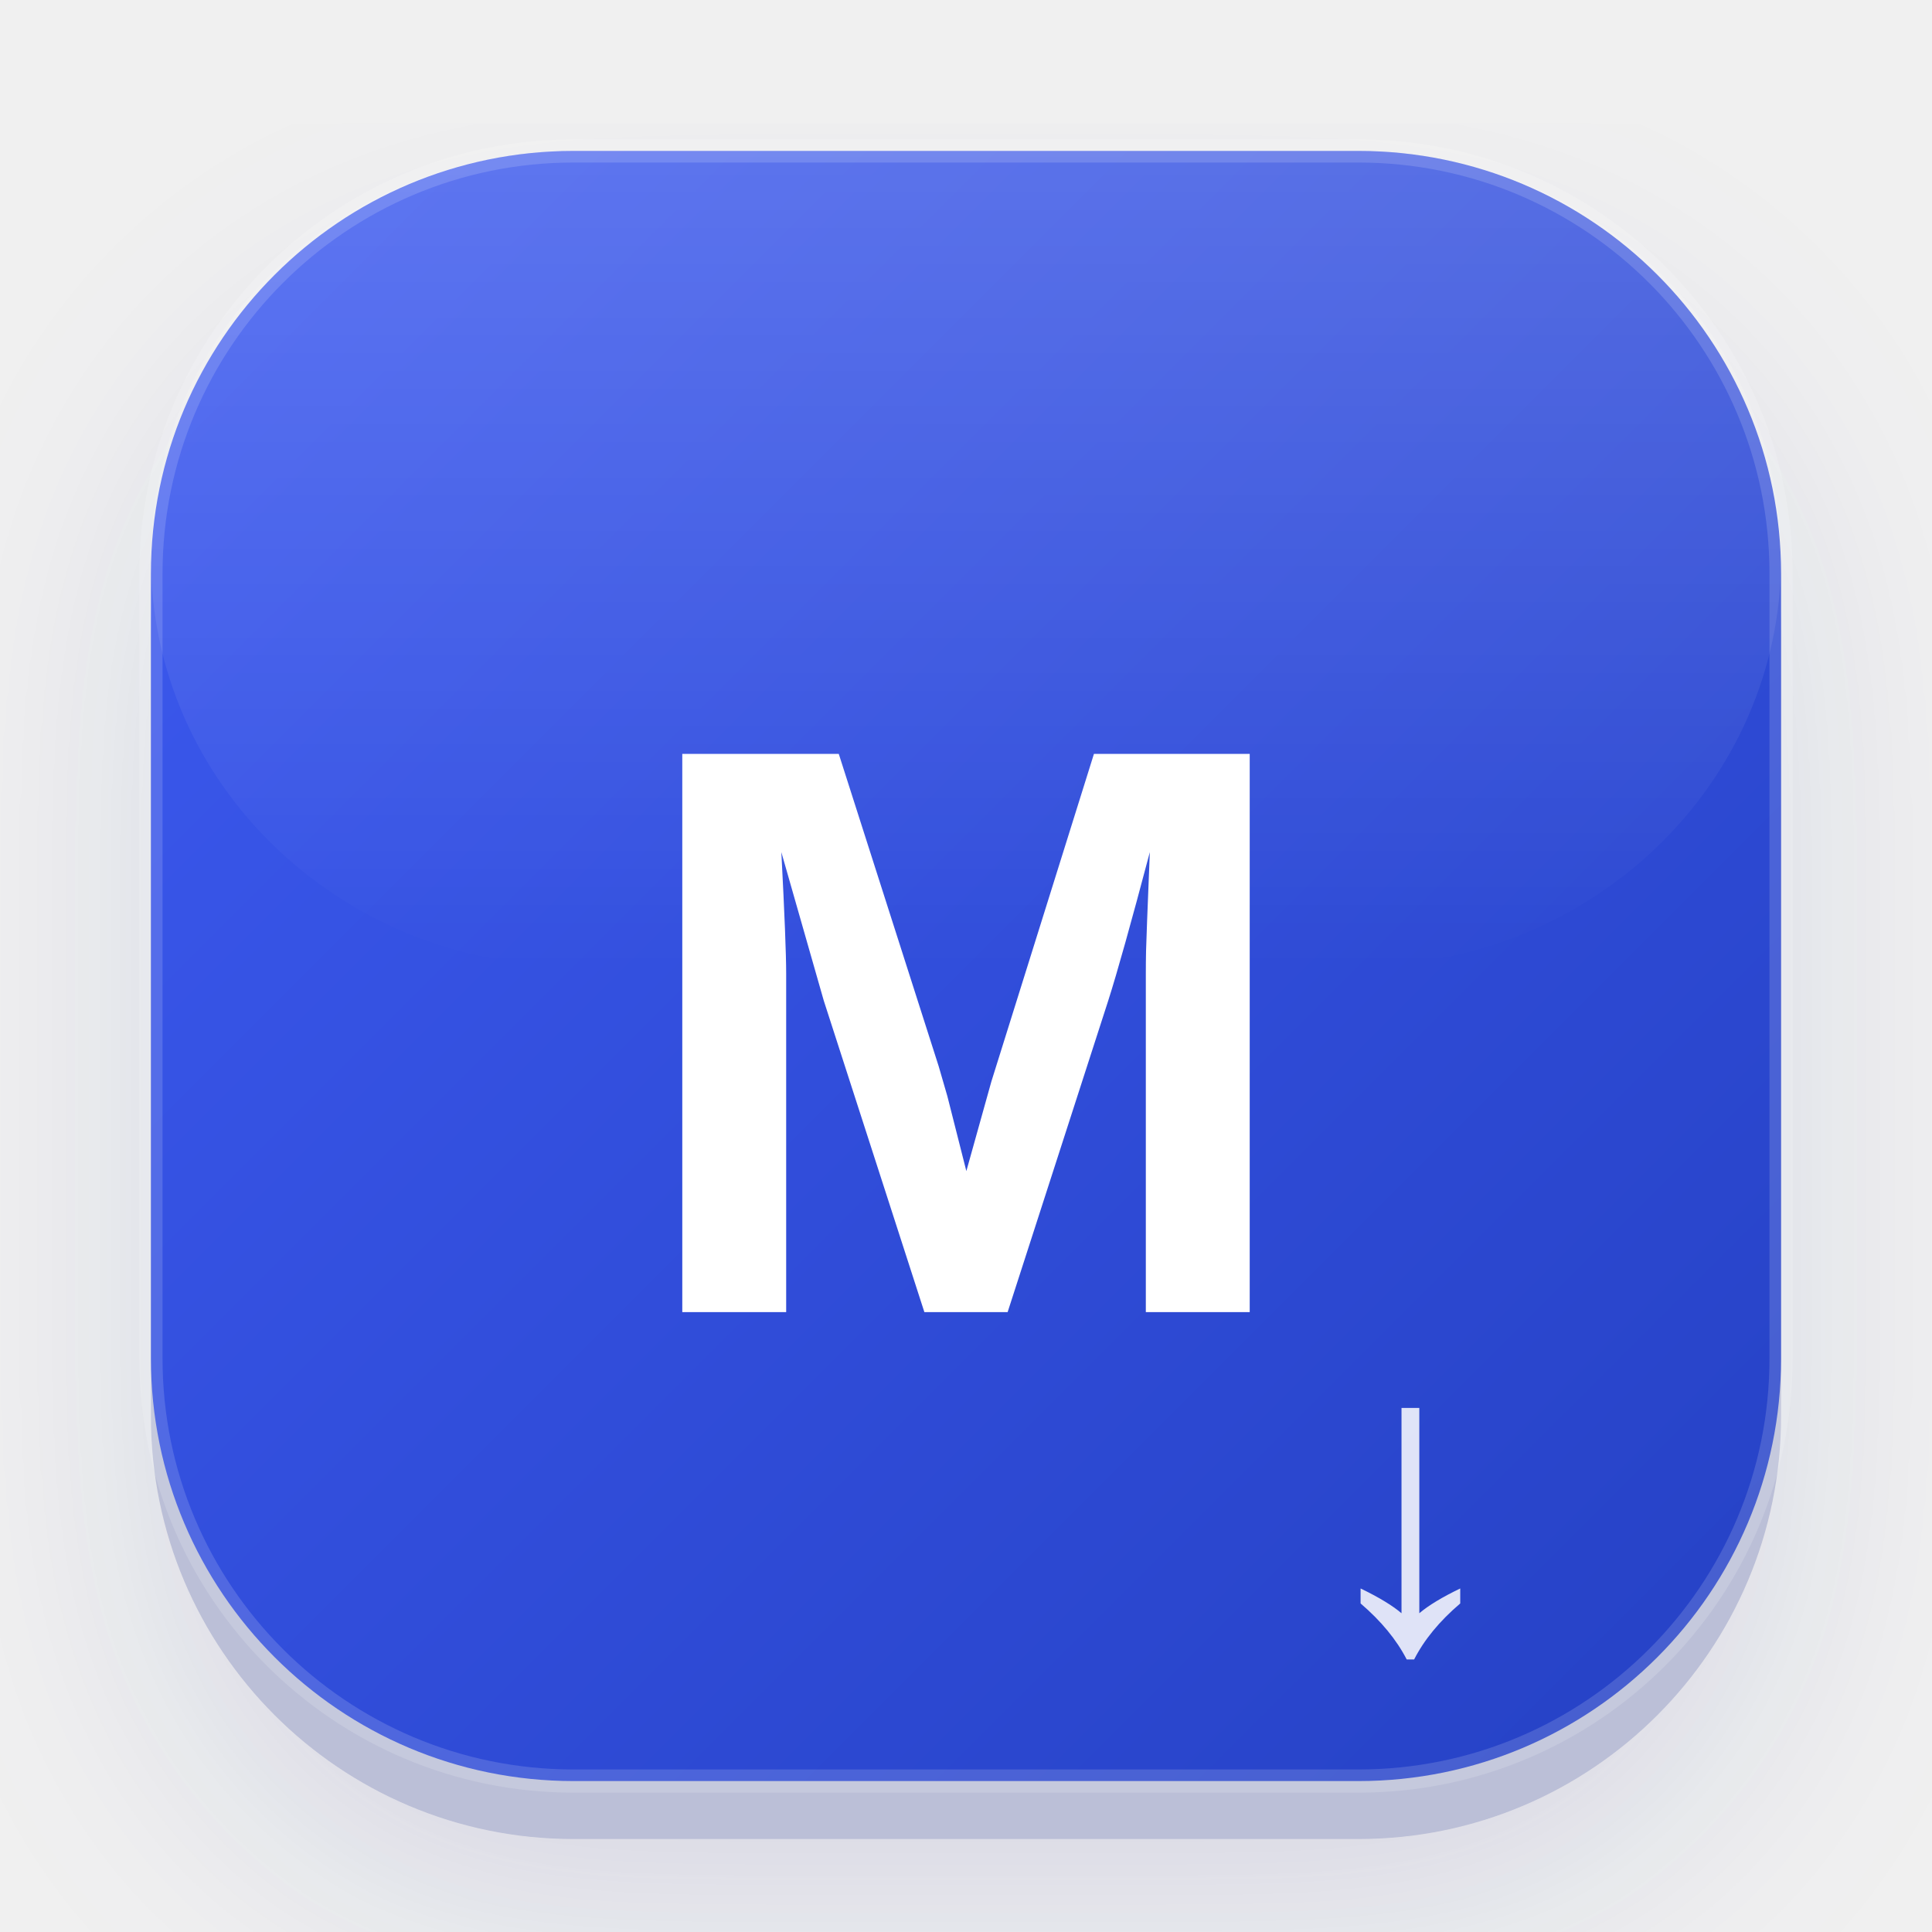
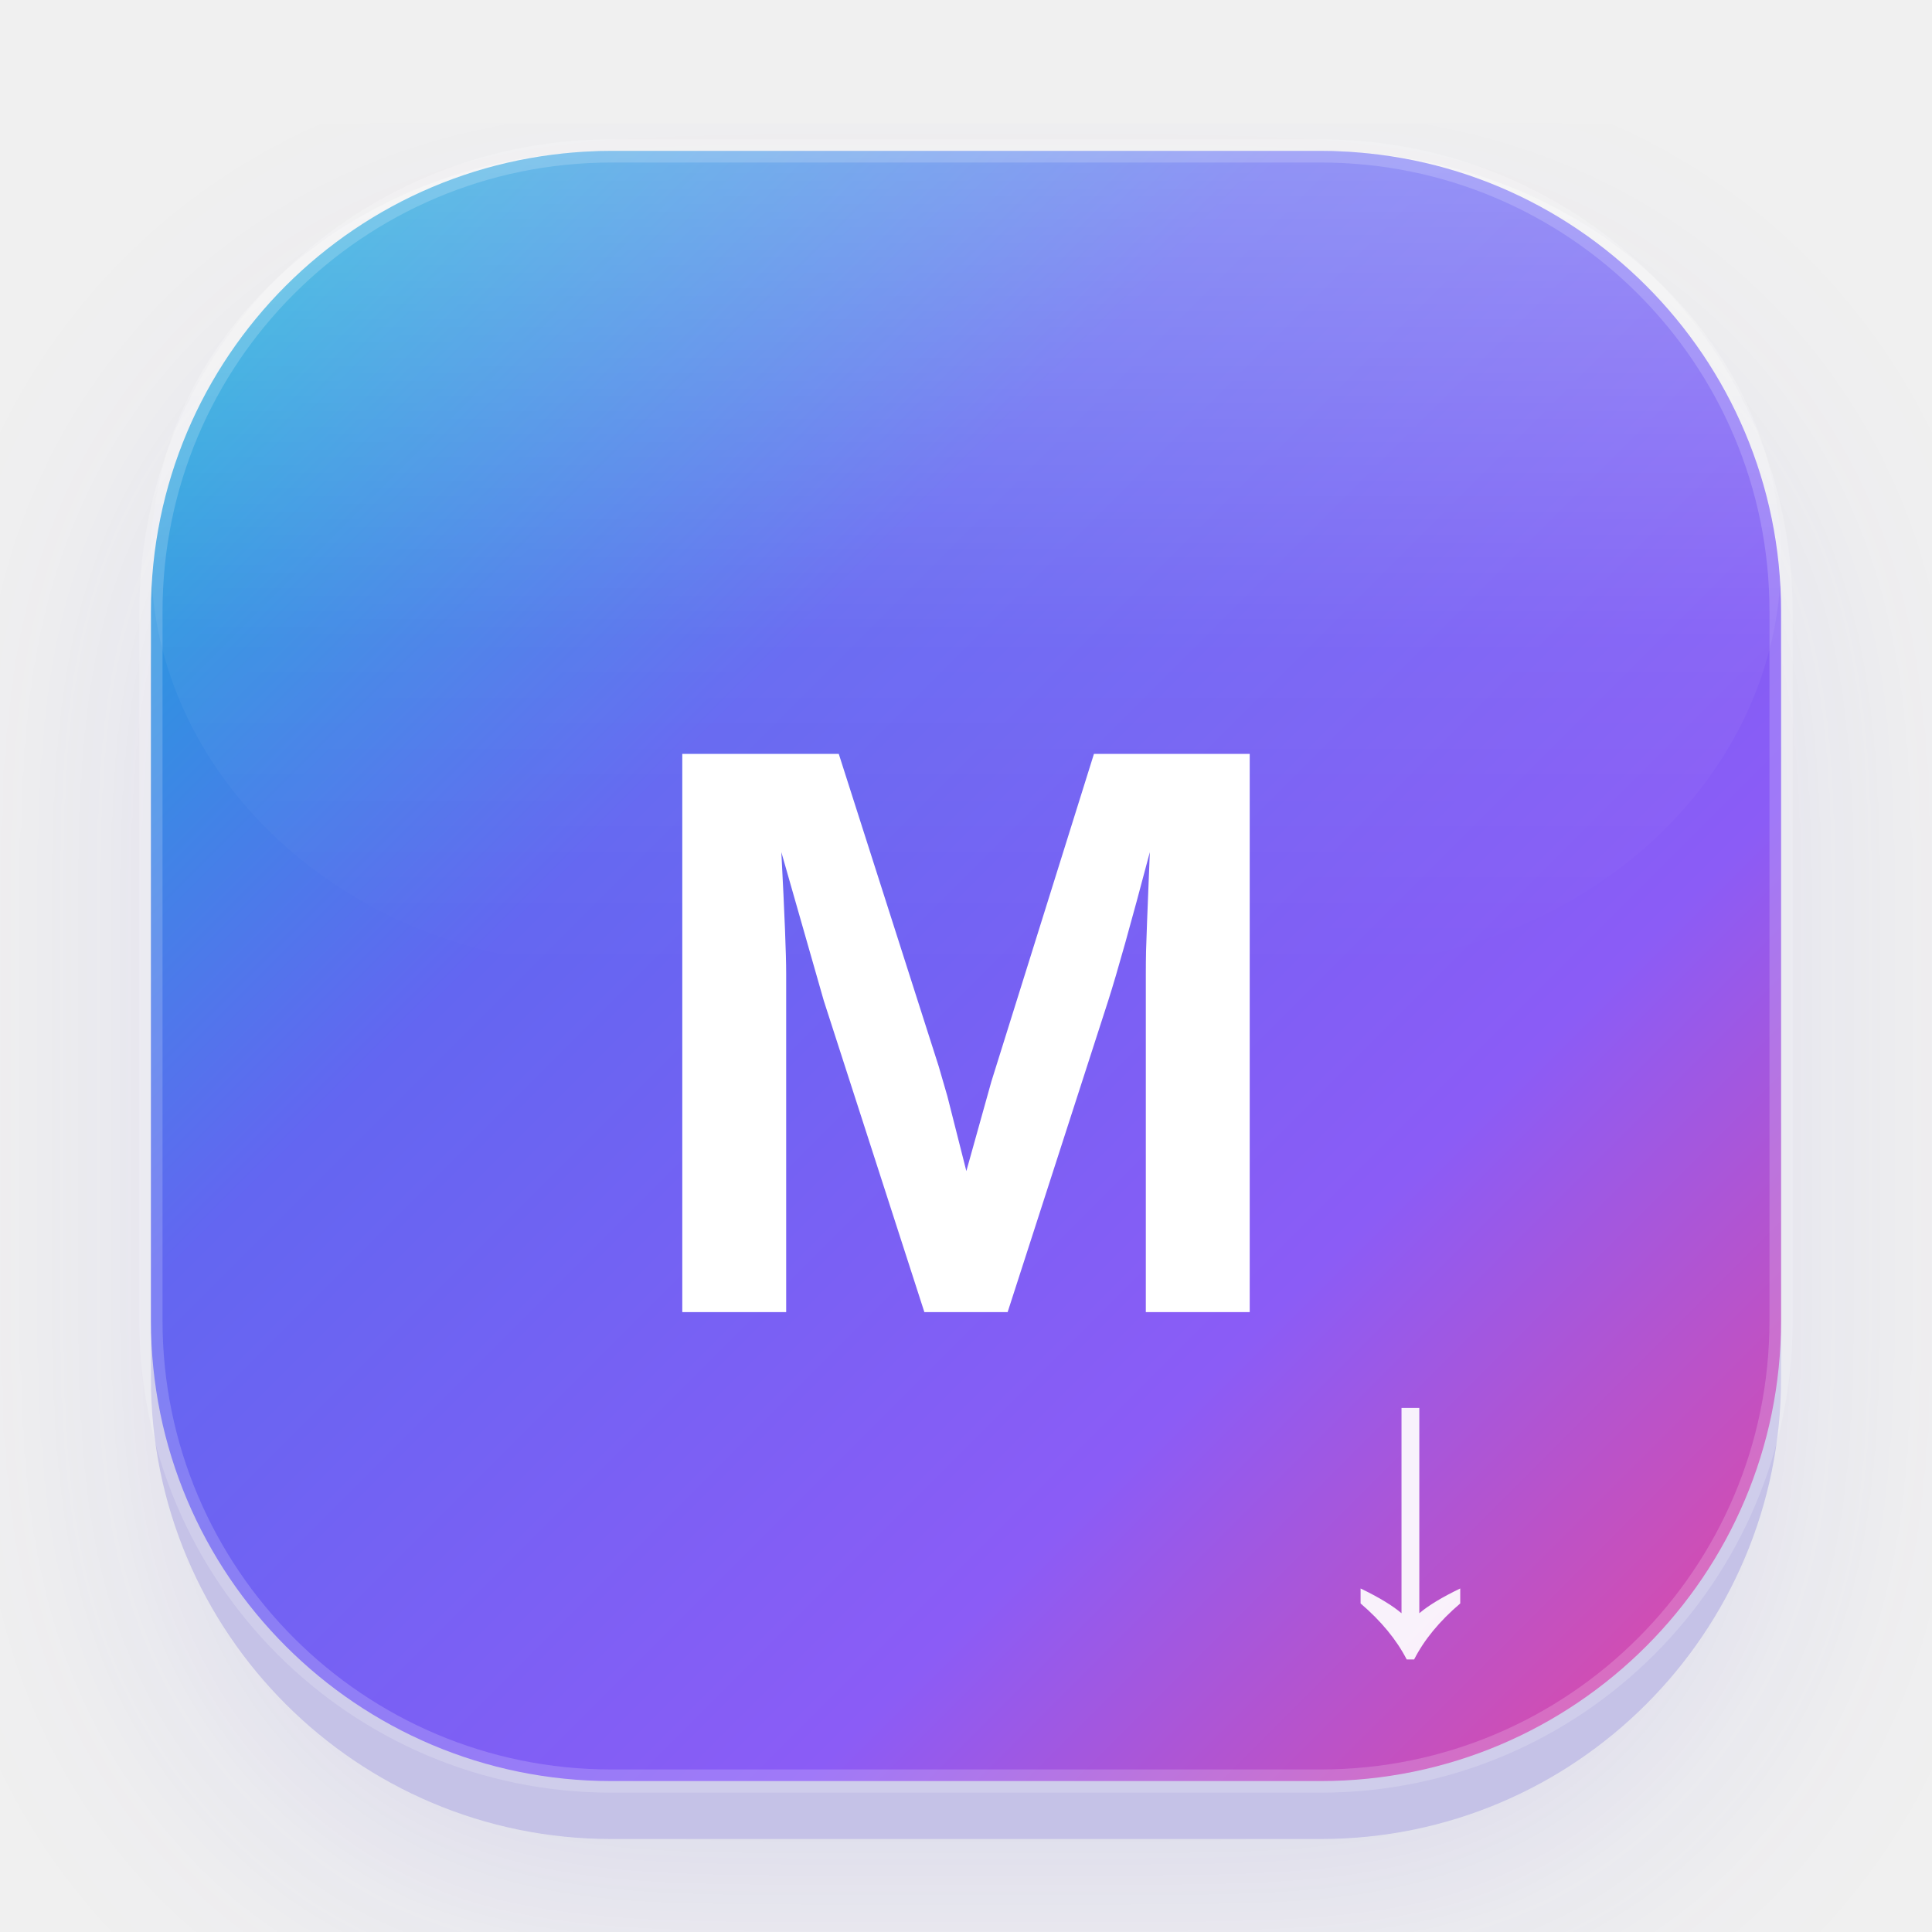
<svg xmlns="http://www.w3.org/2000/svg" width="256" height="256" viewBox="0 0 256 256">
  <defs>
    <linearGradient id="bg" x1="0%" y1="0%" x2="100%" y2="100%">
-       <stop offset="0%" stop-color="#3d5af1" />
-       <stop offset="100%" stop-color="#2541c4" />
+       <stop offset="0%" stop-color="#06b6d4" />
+       <stop offset="35%" stop-color="#6366f1" />
+       <stop offset="70%" stop-color="#8b5cf6" />
+       <stop offset="100%" stop-color="#ec4899" />
    </linearGradient>
    <linearGradient id="shine" x1="0%" y1="0%" x2="0%" y2="100%">
-       <stop offset="0%" stop-color="#ffffff" stop-opacity="0.18" />
+       <stop offset="0%" stop-color="#ffffff" stop-opacity="0.30" />
+       <stop offset="60%" stop-color="#ffffff" stop-opacity="0.05" />
      <stop offset="100%" stop-color="#ffffff" stop-opacity="0" />
    </linearGradient>
    <filter id="shadow" x="-10%" y="-10%" width="120%" height="130%">
-       <feDropShadow dx="0" dy="10.24" stdDeviation="15.36" flood-color="#1a2a8a" flood-opacity="0.45" />
+       <feDropShadow dx="0" dy="10.24" stdDeviation="15.36" flood-color="#4338ca" flood-opacity="0.45" />
    </filter>
  </defs>
-   <rect x="20" y="27.68" width="216" height="216" rx="56" fill="#1a2a8a" opacity="0.25" filter="url(#shadow)" />
-   <rect x="20" y="20" width="216" height="216" rx="56" fill="url(#bg)" />
-   <rect x="20" y="20" width="216" height="108" rx="56" fill="url(#shine)" />
-   <text x="128" y="143.36" font-family="-apple-system, 'Segoe UI', Arial, sans-serif" font-weight="800" font-size="107.52" fill="white" text-anchor="middle" dominant-baseline="middle" letter-spacing="-2.56" opacity="1">M</text>
-   <text x="186.88" y="202.24" font-family="-apple-system, 'Segoe UI', Arial, sans-serif" font-weight="700" font-size="56.32" fill="white" text-anchor="middle" dominant-baseline="middle" opacity="0.85">↓</text>
-   <rect x="20" y="20" width="216" height="216" rx="56" fill="none" stroke="white" stroke-width="3.072" stroke-opacity="0.15" />
+   <rect x="20" y="27.68" width="216" height="216" rx="61" fill="#4338ca" opacity="0.25" filter="url(#shadow)" />
+   <rect x="20" y="20" width="216" height="216" rx="61" fill="url(#bg)" />
+   <rect x="20" y="20" width="216" height="108" rx="61" fill="url(#shine)" />
+   <text x="128" y="143.36" font-family="-apple-system, 'Segoe UI', 'PingFang SC', Arial, sans-serif" font-weight="800" font-size="107.52" fill="white" text-anchor="middle" dominant-baseline="middle" letter-spacing="-2.56">M</text>
+   <text x="186.88" y="202.24" font-family="-apple-system, 'Segoe UI', 'PingFang SC', Arial, sans-serif" font-weight="700" font-size="56.32" fill="white" text-anchor="middle" dominant-baseline="middle" opacity="0.92">↓</text>
+   <rect x="20" y="20" width="216" height="216" rx="61" fill="none" stroke="white" stroke-width="3.072" stroke-opacity="0.18" />
</svg>
